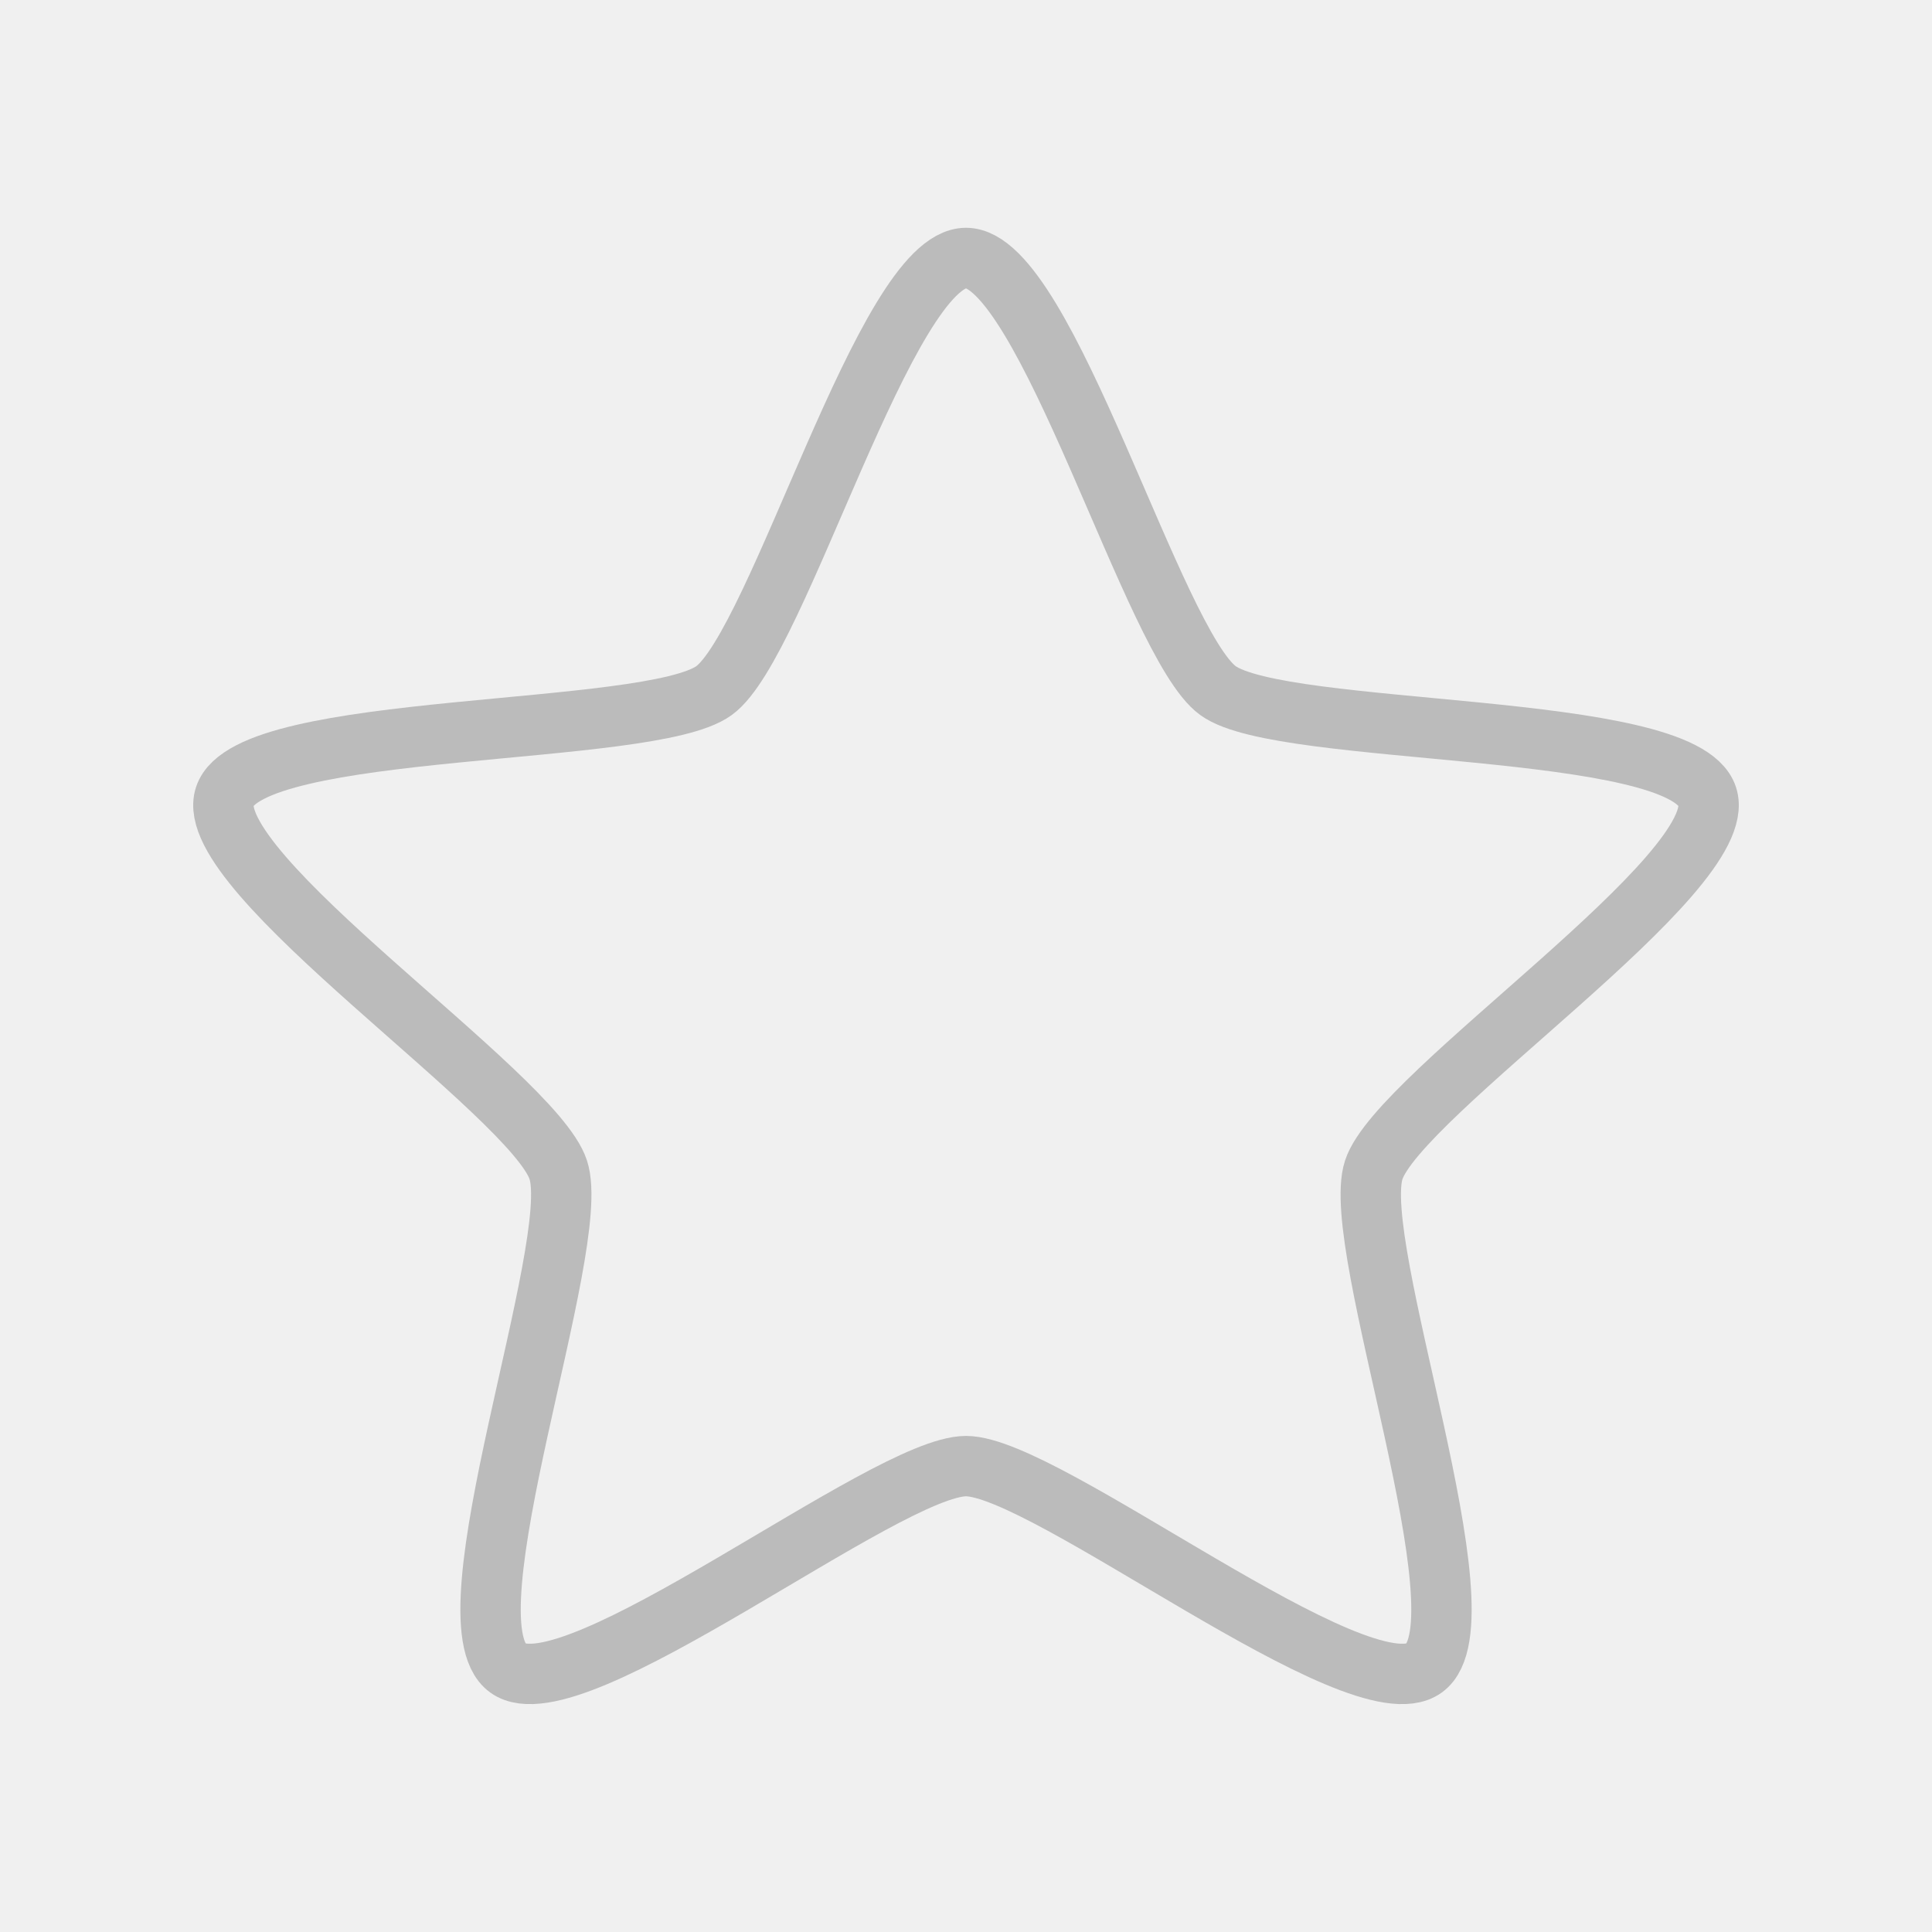
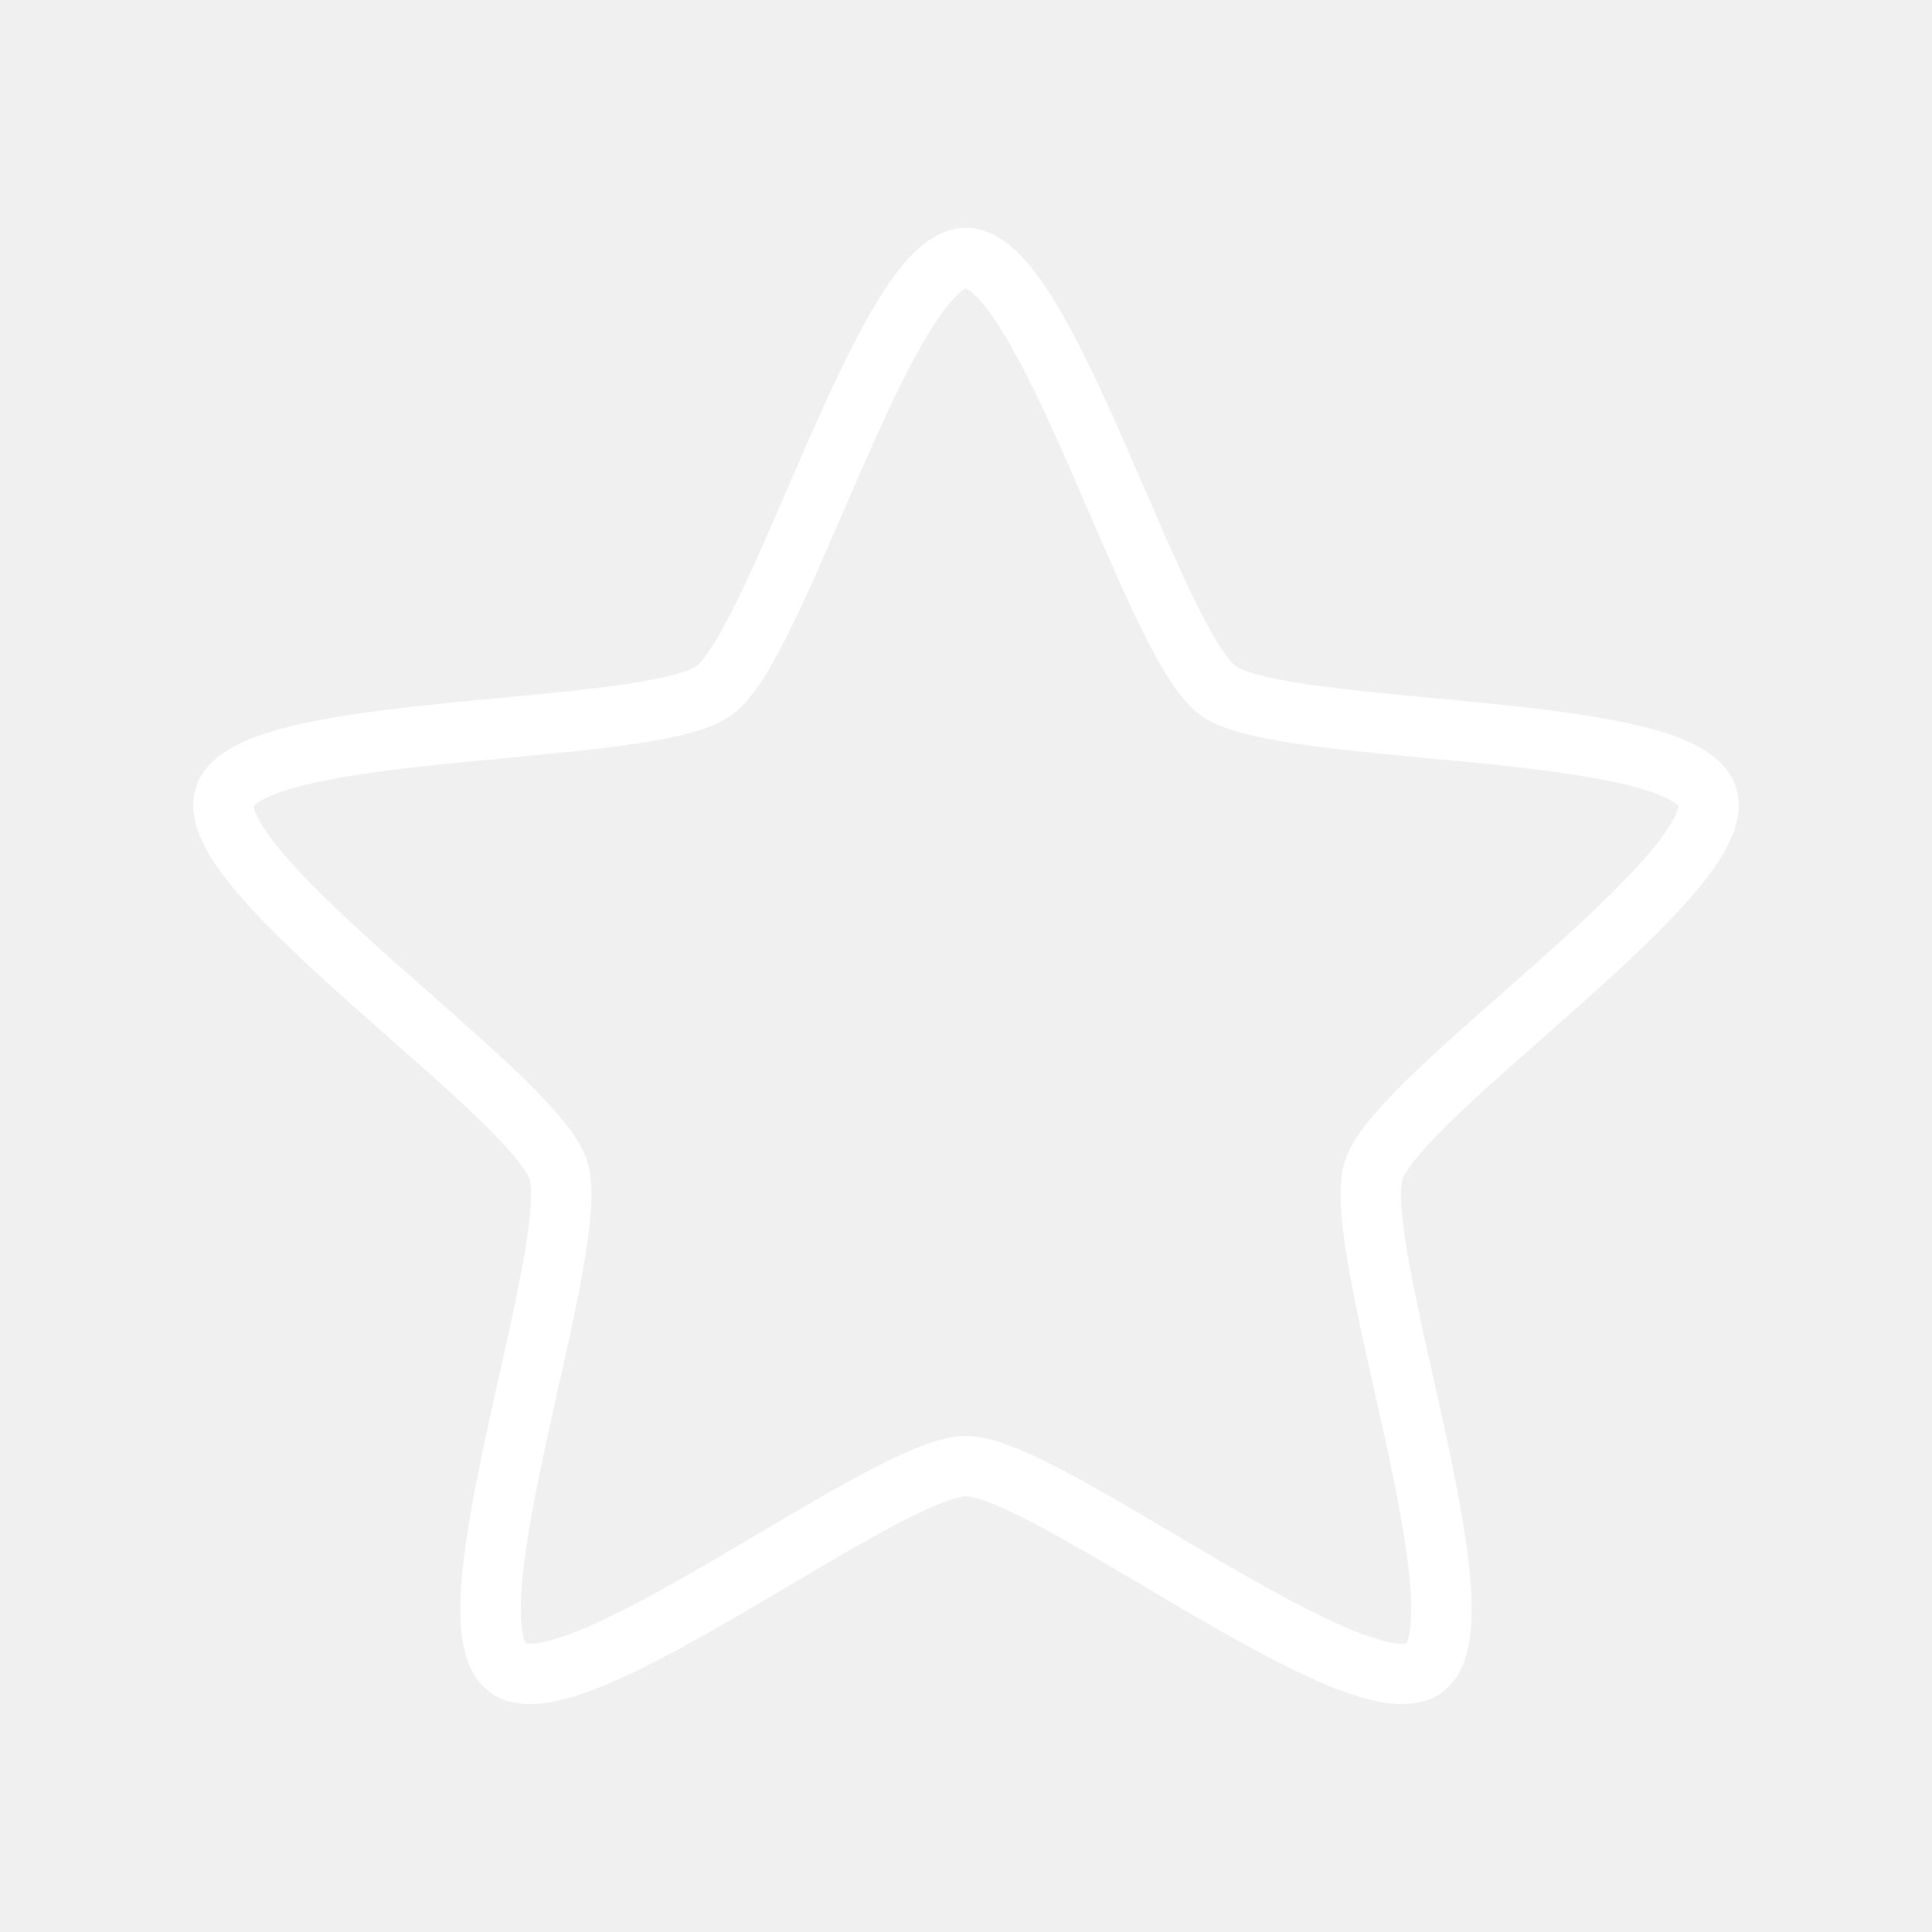
<svg xmlns="http://www.w3.org/2000/svg" width="128" height="128" version="1.1" viewBox="0 0 128 128" id="svg4">
  <defs id="defs8" />
-   <path d="m 64,17.091 c -5.307,0 -12.401,25.543 -16.694,28.663 -4.294,3.119 -30.779,1.973 -32.419,7.02 -1.64,5.047 20.461,19.687 22.101,24.735 1.64,5.047 -7.635,29.882 -3.341,33.001 4.294,3.119 25.046,-13.376 30.354,-13.376 5.307,1e-6 26.06,16.495 30.354,13.376 4.294,-3.119 -4.981,-27.954 -3.341,-33.001 C 92.652,72.461 114.753,57.821 113.113,52.774 111.473,47.726 84.988,48.873 80.694,45.754 76.401,42.634 69.307,17.091 64,17.091 Z" fill="none" stroke="#777777" stroke-linejoin="round" stroke-width="4" id="path2" style="stroke:#bbbbbb;stroke-opacity:1" />
+   <path d="m 64,17.091 c -5.307,0 -12.401,25.543 -16.694,28.663 -4.294,3.119 -30.779,1.973 -32.419,7.02 -1.64,5.047 20.461,19.687 22.101,24.735 1.64,5.047 -7.635,29.882 -3.341,33.001 4.294,3.119 25.046,-13.376 30.354,-13.376 5.307,10e-7 26.06,16.495 30.354,13.376 4.294,-3.119 -4.981,-27.954 -3.341,-33.001 C 92.652,72.461 114.753,57.821 113.113,52.774 111.473,47.726 84.988,48.873 80.694,45.754 76.401,42.634 69.307,17.091 64,17.091 Z" fill="none" stroke="#777777" stroke-linejoin="round" stroke-width="4" id="path2" style="stroke:#ffffff;stroke-opacity:1;fill:#000000;fill-opacity:0" />
</svg>
